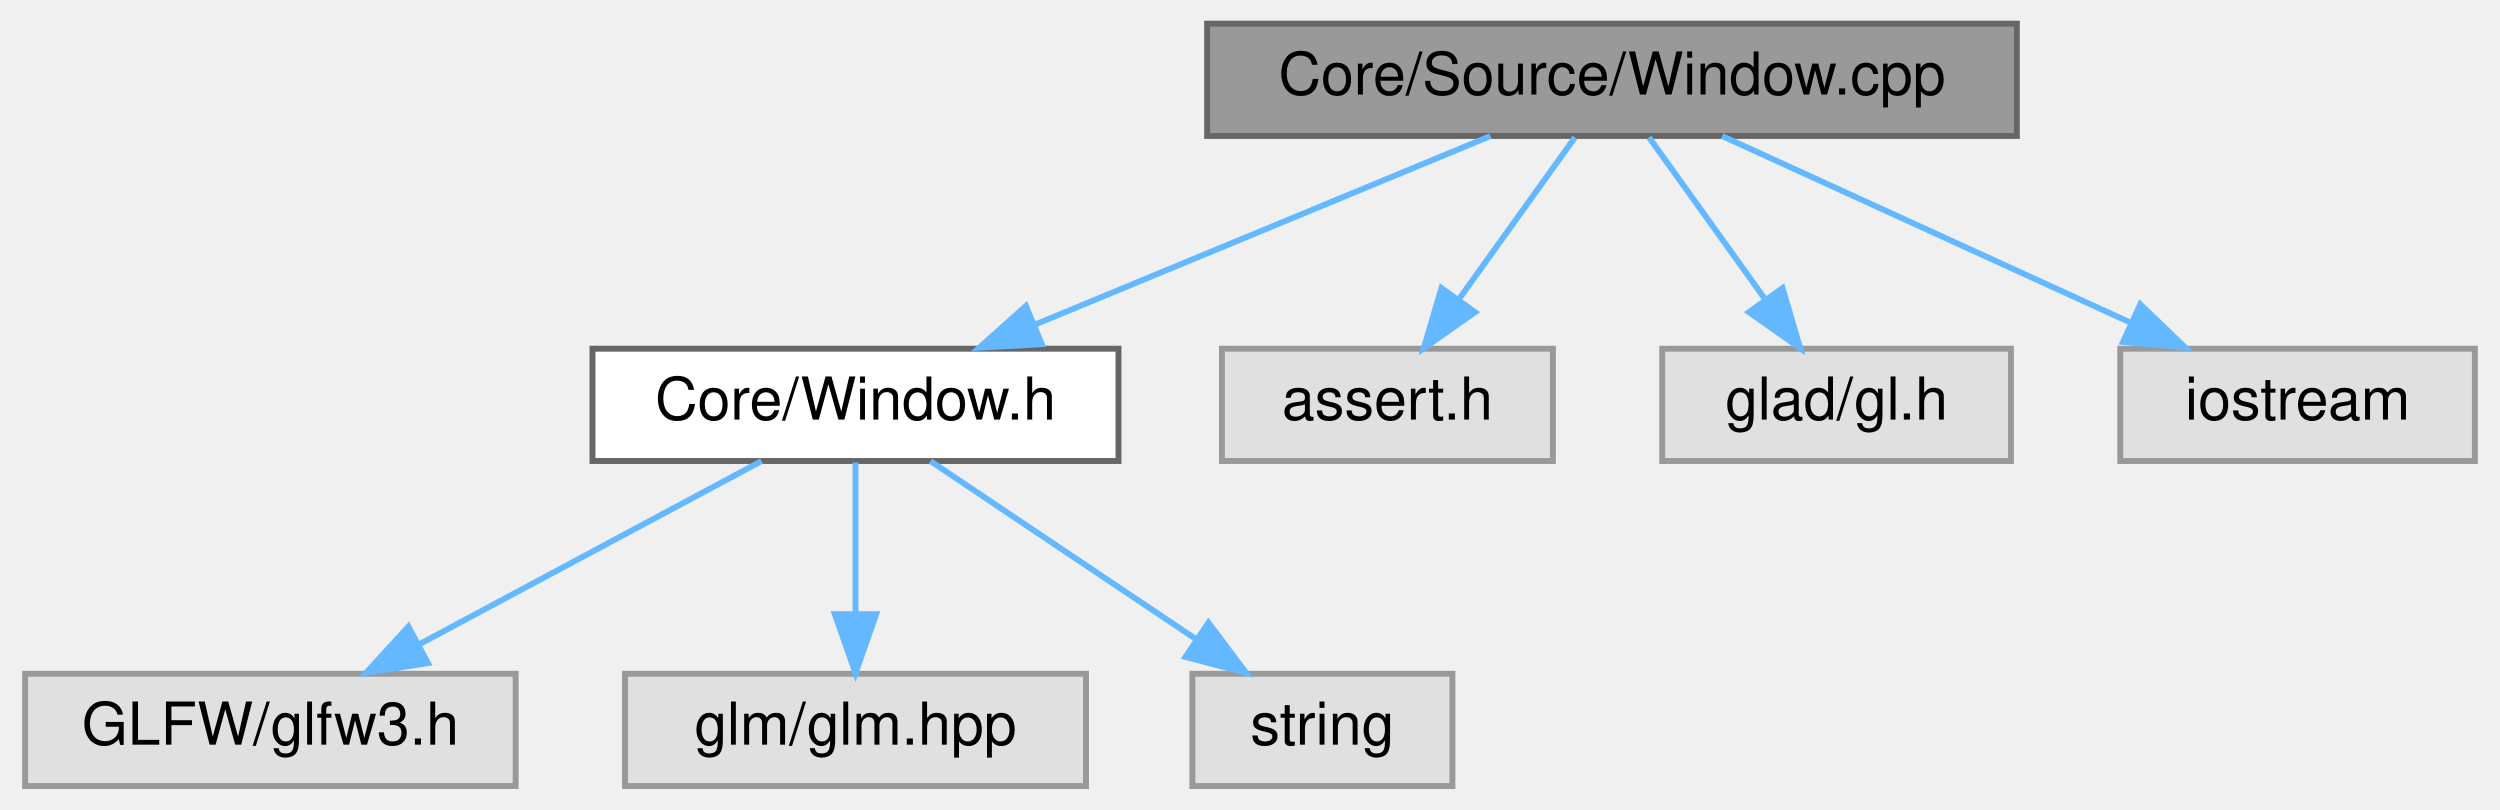
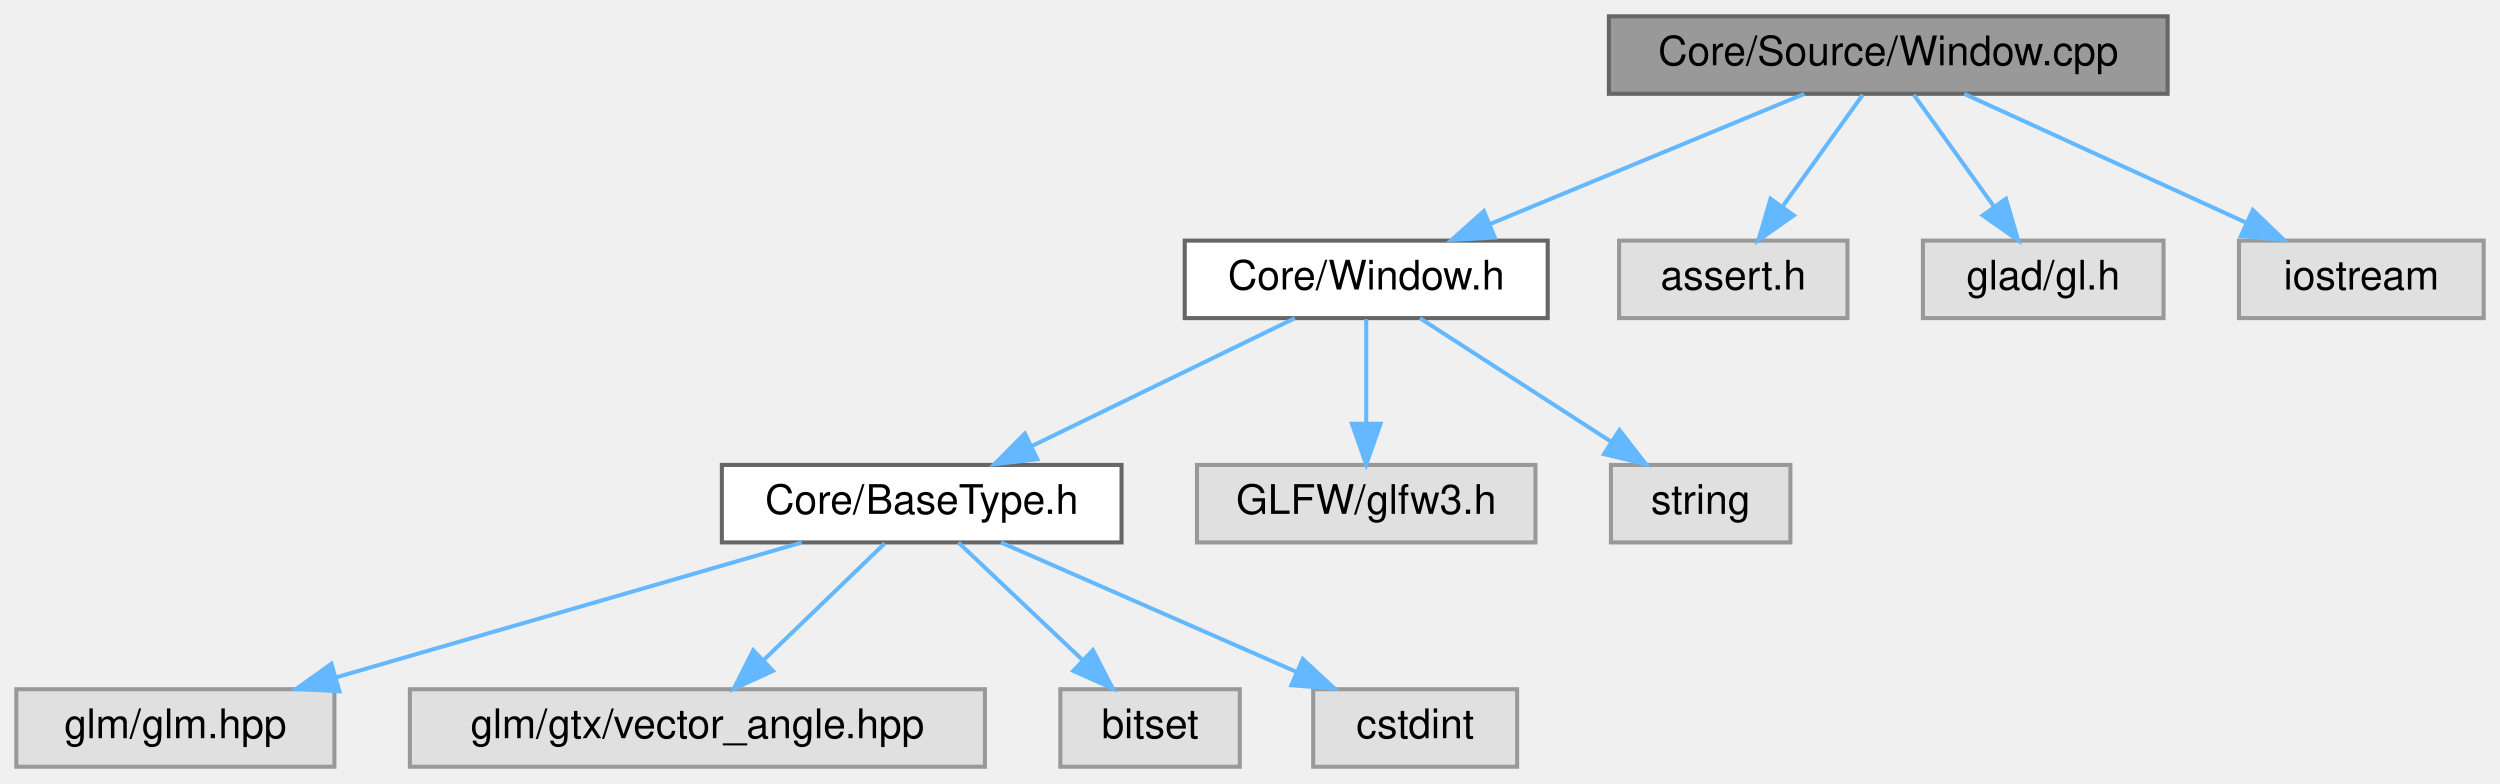
- <svg xmlns="http://www.w3.org/2000/svg" xmlns:xlink="http://www.w3.org/1999/xlink" width="423pt" height="137pt" viewBox="0.00 0.00 422.50 137.00">
-   <g id="graph0" class="graph" transform="scale(1 1) rotate(0) translate(4 133)">
+ <svg xmlns="http://www.w3.org/2000/svg" xmlns:xlink="http://www.w3.org/1999/xlink" width="613pt" height="192pt" viewBox="0.00 0.00 613.00 192.00">
+   <g id="graph0" class="graph" transform="scale(1 1) rotate(0) translate(4 188)">
    <g id="Node000001" class="node">
      <g id="a_Node000001">
        <a xlink:title=" ">
-           <polygon fill="#999999" stroke="#666666" points="337,-129 200,-129 200,-110 337,-110 337,-129" />
-           <text text-anchor="middle" x="268.5" y="-117" font-family="Helvetica,sans-Serif" font-size="10.00">Core/Source/Window.cpp</text>
+           <polygon fill="#999999" stroke="#666666" points="527.5,-184 390.5,-184 390.5,-165 527.5,-165 527.5,-184" />
+           <text text-anchor="middle" x="459" y="-172" font-family="Helvetica,sans-Serif" font-size="10.00">Core/Source/Window.cpp</text>
        </a>
      </g>
    </g>
    <g id="Node000002" class="node">
      <g id="a_Node000002">
        <a xlink:href="Window_8h.html" target="_top" xlink:title=" ">
-           <polygon fill="white" stroke="#666666" points="185,-74 96,-74 96,-55 185,-55 185,-74" />
-           <text text-anchor="middle" x="140.5" y="-62" font-family="Helvetica,sans-Serif" font-size="10.00">Core/Window.h</text>
+           <polygon fill="white" stroke="#666666" points="375.5,-129 286.5,-129 286.5,-110 375.5,-110 375.5,-129" />
+           <text text-anchor="middle" x="331" y="-117" font-family="Helvetica,sans-Serif" font-size="10.00">Core/Window.h</text>
        </a>
      </g>
    </g>
    <g id="edge1_Node000001_Node000002" class="edge">
      <g id="a_edge1_Node000001_Node000002">
        <a xlink:title=" ">
-           <path fill="none" stroke="#63b8ff" d="M247.93,-109.98C227.07,-101.34 194.53,-87.87 170.73,-78.02" />
-           <polygon fill="#63b8ff" stroke="#63b8ff" points="172.02,-74.76 161.44,-74.17 169.34,-81.23 172.02,-74.76" />
+           <path fill="none" stroke="#63b8ff" d="M438.43,-164.98C417.57,-156.34 385.03,-142.87 361.23,-133.02" />
+           <polygon fill="#63b8ff" stroke="#63b8ff" points="362.52,-129.76 351.94,-129.17 359.84,-136.23 362.52,-129.76" />
+         </a>
+       </g>
+     </g>
+     <g id="Node000010" class="node">
+       <g id="a_Node000010">
+         <a xlink:title=" ">
+           <polygon fill="#e0e0e0" stroke="#999999" points="449,-129 393,-129 393,-110 449,-110 449,-129" />
+           <text text-anchor="middle" x="421" y="-117" font-family="Helvetica,sans-Serif" font-size="10.00">assert.h</text>
+         </a>
+       </g>
+     </g>
+     <g id="edge9_Node000001_Node000010" class="edge">
+       <g id="a_edge9_Node000001_Node000010">
+         <a xlink:title=" ">
+           <path fill="none" stroke="#63b8ff" d="M452.73,-164.75C447.41,-157.34 439.64,-146.5 433.12,-137.41" />
+           <polygon fill="#63b8ff" stroke="#63b8ff" points="435.83,-135.18 427.16,-129.09 430.14,-139.26 435.83,-135.18" />
+         </a>
+       </g>
+     </g>
+     <g id="Node000011" class="node">
+       <g id="a_Node000011">
+         <a xlink:title=" ">
+           <polygon fill="#e0e0e0" stroke="#999999" points="526.5,-129 467.5,-129 467.5,-110 526.5,-110 526.5,-129" />
+           <text text-anchor="middle" x="497" y="-117" font-family="Helvetica,sans-Serif" font-size="10.00">glad/gl.h</text>
+         </a>
+       </g>
+     </g>
+     <g id="edge10_Node000001_Node000011" class="edge">
+       <g id="a_edge10_Node000001_Node000011">
+         <a xlink:title=" ">
+           <path fill="none" stroke="#63b8ff" d="M465.27,-164.75C470.59,-157.34 478.36,-146.5 484.88,-137.41" />
+           <polygon fill="#63b8ff" stroke="#63b8ff" points="487.86,-139.26 490.84,-129.09 482.17,-135.18 487.86,-139.26" />
+         </a>
+       </g>
+     </g>
+     <g id="Node000012" class="node">
+       <g id="a_Node000012">
+         <a xlink:title=" ">
+           <polygon fill="#e0e0e0" stroke="#999999" points="605,-129 545,-129 545,-110 605,-110 605,-129" />
+           <text text-anchor="middle" x="575" y="-117" font-family="Helvetica,sans-Serif" font-size="10.00">iostream</text>
+         </a>
+       </g>
+     </g>
+     <g id="edge11_Node000001_Node000012" class="edge">
+       <g id="a_edge11_Node000001_Node000012">
+         <a xlink:title=" ">
+           <path fill="none" stroke="#63b8ff" d="M477.64,-164.98C496.3,-156.46 525.25,-143.23 546.74,-133.41" />
+           <polygon fill="#63b8ff" stroke="#63b8ff" points="548.38,-136.51 556.02,-129.17 545.47,-130.14 548.38,-136.51" />
+         </a>
+       </g>
+     </g>
+     <g id="Node000003" class="node">
+       <g id="a_Node000003">
+         <a xlink:href="BaseType_8h.html" target="_top" xlink:title=" ">
+           <polygon fill="white" stroke="#666666" points="271,-74 173,-74 173,-55 271,-55 271,-74" />
+           <text text-anchor="middle" x="222" y="-62" font-family="Helvetica,sans-Serif" font-size="10.00">Core/BaseType.h</text>
+         </a>
+       </g>
+     </g>
+     <g id="edge2_Node000002_Node000003" class="edge">
+       <g id="a_edge2_Node000002_Node000003">
+         <a xlink:title=" ">
+           <path fill="none" stroke="#63b8ff" d="M313.49,-109.98C296.03,-101.5 268.99,-88.35 248.83,-78.54" />
+           <polygon fill="#63b8ff" stroke="#63b8ff" points="250.36,-75.4 239.83,-74.17 247.29,-81.69 250.36,-75.4" />
+         </a>
+       </g>
+     </g>
+     <g id="Node000008" class="node">
+       <g id="a_Node000008">
+         <a xlink:title=" ">
+           <polygon fill="#e0e0e0" stroke="#999999" points="372.5,-74 289.5,-74 289.5,-55 372.5,-55 372.5,-74" />
+           <text text-anchor="middle" x="331" y="-62" font-family="Helvetica,sans-Serif" font-size="10.00">GLFW/glfw3.h</text>
+         </a>
+       </g>
+     </g>
+     <g id="edge7_Node000002_Node000008" class="edge">
+       <g id="a_edge7_Node000002_Node000008">
+         <a xlink:title=" ">
+           <path fill="none" stroke="#63b8ff" d="M331,-109.75C331,-102.8 331,-92.85 331,-84.13" />
+           <polygon fill="#63b8ff" stroke="#63b8ff" points="334.5,-84.09 331,-74.09 327.5,-84.09 334.5,-84.09" />
+         </a>
+       </g>
+     </g>
+     <g id="Node000009" class="node">
+       <g id="a_Node000009">
+         <a xlink:title=" ">
+           <polygon fill="#e0e0e0" stroke="#999999" points="435,-74 391,-74 391,-55 435,-55 435,-74" />
+           <text text-anchor="middle" x="413" y="-62" font-family="Helvetica,sans-Serif" font-size="10.00">string</text>
+         </a>
+       </g>
+     </g>
+     <g id="edge8_Node000002_Node000009" class="edge">
+       <g id="a_edge8_Node000002_Node000009">
+         <a xlink:title=" ">
+           <path fill="none" stroke="#63b8ff" d="M344.17,-109.98C356.77,-101.84 376,-89.41 390.94,-79.76" />
+           <polygon fill="#63b8ff" stroke="#63b8ff" points="393.09,-82.54 399.59,-74.17 389.29,-76.66 393.09,-82.54" />
+         </a>
+       </g>
+     </g>
+     <g id="Node000004" class="node">
+       <g id="a_Node000004">
+         <a xlink:title=" ">
+           <polygon fill="#e0e0e0" stroke="#999999" points="78,-19 0,-19 0,0 78,0 78,-19" />
+           <text text-anchor="middle" x="39" y="-7" font-family="Helvetica,sans-Serif" font-size="10.00">glm/glm.hpp</text>
+         </a>
+       </g>
+     </g>
+     <g id="edge3_Node000003_Node000004" class="edge">
+       <g id="a_edge3_Node000003_Node000004">
+         <a xlink:title=" ">
+           <path fill="none" stroke="#63b8ff" d="M192.6,-54.98C161.61,-46.01 112.62,-31.82 78.33,-21.89" />
+           <polygon fill="#63b8ff" stroke="#63b8ff" points="79.21,-18.5 68.63,-19.08 77.26,-25.23 79.21,-18.5" />
+         </a>
+       </g>
+     </g>
+     <g id="Node000005" class="node">
+       <g id="a_Node000005">
+         <a xlink:title=" ">
+           <polygon fill="#e0e0e0" stroke="#999999" points="237.5,-19 96.5,-19 96.5,0 237.5,0 237.5,-19" />
+           <text text-anchor="middle" x="167" y="-7" font-family="Helvetica,sans-Serif" font-size="10.00">glm/gtx/vector_angle.hpp</text>
+         </a>
+       </g>
+     </g>
+     <g id="edge4_Node000003_Node000005" class="edge">
+       <g id="a_edge4_Node000003_Node000005">
+         <a xlink:title=" ">
+           <path fill="none" stroke="#63b8ff" d="M212.92,-54.75C204.91,-47.03 193.04,-35.6 183.38,-26.28" />
+           <polygon fill="#63b8ff" stroke="#63b8ff" points="185.54,-23.51 175.91,-19.09 180.69,-28.55 185.54,-23.51" />
        </a>
      </g>
    </g>
    <g id="Node000006" class="node">
      <g id="a_Node000006">
        <a xlink:title=" ">
-           <polygon fill="#e0e0e0" stroke="#999999" points="258.5,-74 202.5,-74 202.5,-55 258.5,-55 258.5,-74" />
-           <text text-anchor="middle" x="230.5" y="-62" font-family="Helvetica,sans-Serif" font-size="10.00">assert.h</text>
+           <polygon fill="#e0e0e0" stroke="#999999" points="300,-19 256,-19 256,0 300,0 300,-19" />
+           <text text-anchor="middle" x="278" y="-7" font-family="Helvetica,sans-Serif" font-size="10.00">bitset</text>
        </a>
      </g>
    </g>
-     <g id="edge5_Node000001_Node000006" class="edge">
-       <g id="a_edge5_Node000001_Node000006">
+     <g id="edge5_Node000003_Node000006" class="edge">
+       <g id="a_edge5_Node000003_Node000006">
        <a xlink:title=" ">
-           <path fill="none" stroke="#63b8ff" d="M262.23,-109.75C256.91,-102.34 249.14,-91.5 242.62,-82.41" />
-           <polygon fill="#63b8ff" stroke="#63b8ff" points="245.33,-80.18 236.66,-74.09 239.64,-84.26 245.33,-80.18" />
+           <path fill="none" stroke="#63b8ff" d="M231,-54.98C239.19,-47.23 251.51,-35.58 261.47,-26.14" />
+           <polygon fill="#63b8ff" stroke="#63b8ff" points="263.98,-28.59 268.84,-19.17 259.17,-23.5 263.98,-28.59" />
        </a>
      </g>
    </g>
    <g id="Node000007" class="node">
      <g id="a_Node000007">
        <a xlink:title=" ">
-           <polygon fill="#e0e0e0" stroke="#999999" points="336,-74 277,-74 277,-55 336,-55 336,-74" />
-           <text text-anchor="middle" x="306.5" y="-62" font-family="Helvetica,sans-Serif" font-size="10.00">glad/gl.h</text>
+           <polygon fill="#e0e0e0" stroke="#999999" points="368,-19 318,-19 318,0 368,0 368,-19" />
+           <text text-anchor="middle" x="343" y="-7" font-family="Helvetica,sans-Serif" font-size="10.00">cstdint</text>
        </a>
      </g>
    </g>
-     <g id="edge6_Node000001_Node000007" class="edge">
-       <g id="a_edge6_Node000001_Node000007">
+     <g id="edge6_Node000003_Node000007" class="edge">
+       <g id="a_edge6_Node000003_Node000007">
        <a xlink:title=" ">
-           <path fill="none" stroke="#63b8ff" d="M274.77,-109.75C280.09,-102.34 287.86,-91.5 294.38,-82.41" />
-           <polygon fill="#63b8ff" stroke="#63b8ff" points="297.36,-84.26 300.34,-74.09 291.67,-80.18 297.36,-84.26" />
-         </a>
-       </g>
-     </g>
-     <g id="Node000008" class="node">
-       <g id="a_Node000008">
-         <a xlink:title=" ">
-           <polygon fill="#e0e0e0" stroke="#999999" points="414.5,-74 354.5,-74 354.5,-55 414.5,-55 414.5,-74" />
-           <text text-anchor="middle" x="384.5" y="-62" font-family="Helvetica,sans-Serif" font-size="10.00">iostream</text>
-         </a>
-       </g>
-     </g>
-     <g id="edge7_Node000001_Node000008" class="edge">
-       <g id="a_edge7_Node000001_Node000008">
-         <a xlink:title=" ">
-           <path fill="none" stroke="#63b8ff" d="M287.14,-109.98C305.8,-101.46 334.75,-88.23 356.24,-78.41" />
-           <polygon fill="#63b8ff" stroke="#63b8ff" points="357.88,-81.51 365.52,-74.17 354.97,-75.14 357.88,-81.51" />
-         </a>
-       </g>
-     </g>
-     <g id="Node000003" class="node">
-       <g id="a_Node000003">
-         <a xlink:title=" ">
-           <polygon fill="#e0e0e0" stroke="#999999" points="83,-19 0,-19 0,0 83,0 83,-19" />
-           <text text-anchor="middle" x="41.5" y="-7" font-family="Helvetica,sans-Serif" font-size="10.00">GLFW/glfw3.h</text>
-         </a>
-       </g>
-     </g>
-     <g id="edge2_Node000002_Node000003" class="edge">
-       <g id="a_edge2_Node000002_Node000003">
-         <a xlink:title=" ">
-           <path fill="none" stroke="#63b8ff" d="M124.59,-54.98C108.95,-46.61 84.84,-33.7 66.62,-23.95" />
-           <polygon fill="#63b8ff" stroke="#63b8ff" points="68.16,-20.8 57.7,-19.17 64.86,-26.98 68.16,-20.8" />
-         </a>
-       </g>
-     </g>
-     <g id="Node000004" class="node">
-       <g id="a_Node000004">
-         <a xlink:title=" ">
-           <polygon fill="#e0e0e0" stroke="#999999" points="179.5,-19 101.5,-19 101.5,0 179.5,0 179.5,-19" />
-           <text text-anchor="middle" x="140.5" y="-7" font-family="Helvetica,sans-Serif" font-size="10.00">glm/glm.hpp</text>
-         </a>
-       </g>
-     </g>
-     <g id="edge3_Node000002_Node000004" class="edge">
-       <g id="a_edge3_Node000002_Node000004">
-         <a xlink:title=" ">
-           <path fill="none" stroke="#63b8ff" d="M140.5,-54.75C140.5,-47.8 140.5,-37.85 140.5,-29.13" />
-           <polygon fill="#63b8ff" stroke="#63b8ff" points="144,-29.09 140.5,-19.09 137,-29.09 144,-29.09" />
-         </a>
-       </g>
-     </g>
-     <g id="Node000005" class="node">
-       <g id="a_Node000005">
-         <a xlink:title=" ">
-           <polygon fill="#e0e0e0" stroke="#999999" points="241.5,-19 197.5,-19 197.5,0 241.5,0 241.5,-19" />
-           <text text-anchor="middle" x="219.5" y="-7" font-family="Helvetica,sans-Serif" font-size="10.00">string</text>
-         </a>
-       </g>
-     </g>
-     <g id="edge4_Node000002_Node000005" class="edge">
-       <g id="a_edge4_Node000002_Node000005">
-         <a xlink:title=" ">
-           <path fill="none" stroke="#63b8ff" d="M153.19,-54.98C165.33,-46.84 183.86,-34.41 198.25,-24.76" />
-           <polygon fill="#63b8ff" stroke="#63b8ff" points="200.22,-27.65 206.58,-19.17 196.32,-21.84 200.22,-27.65" />
+           <path fill="none" stroke="#63b8ff" d="M241.44,-54.98C260.99,-46.42 291.38,-33.11 313.82,-23.28" />
+           <polygon fill="#63b8ff" stroke="#63b8ff" points="315.45,-26.39 323.21,-19.17 312.64,-19.98 315.45,-26.39" />
        </a>
      </g>
    </g>
  </g>
</svg>
